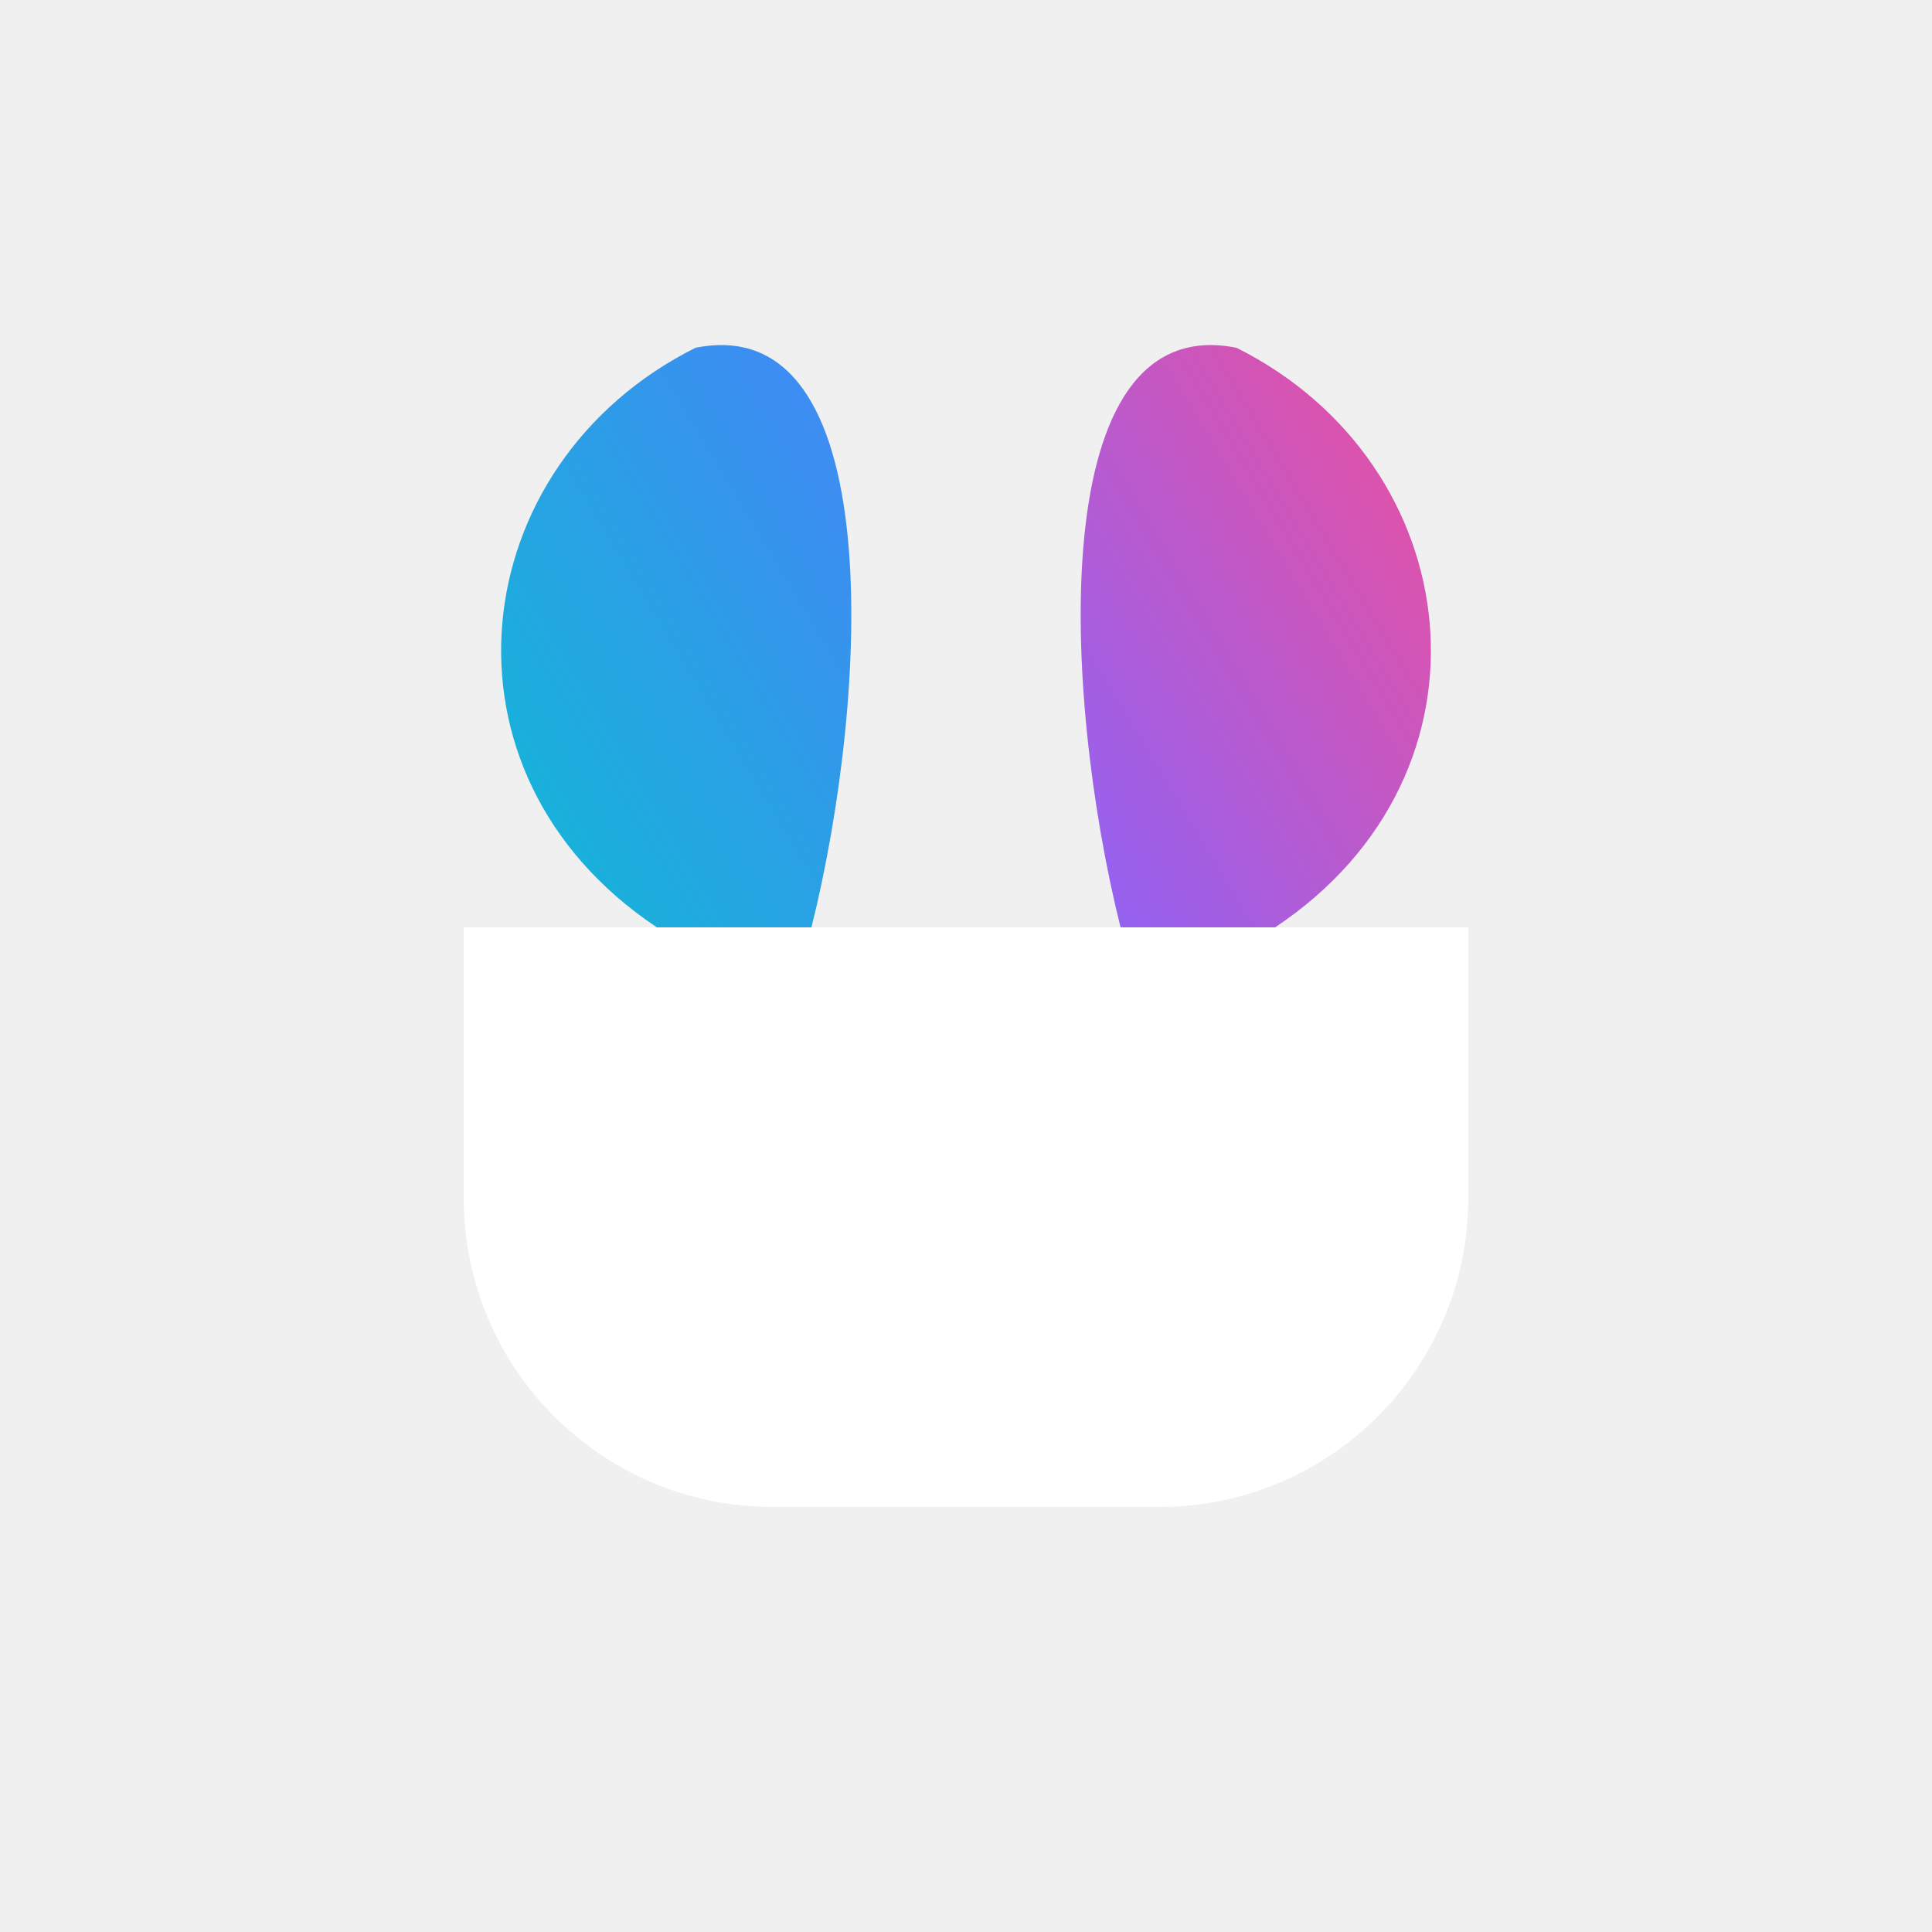
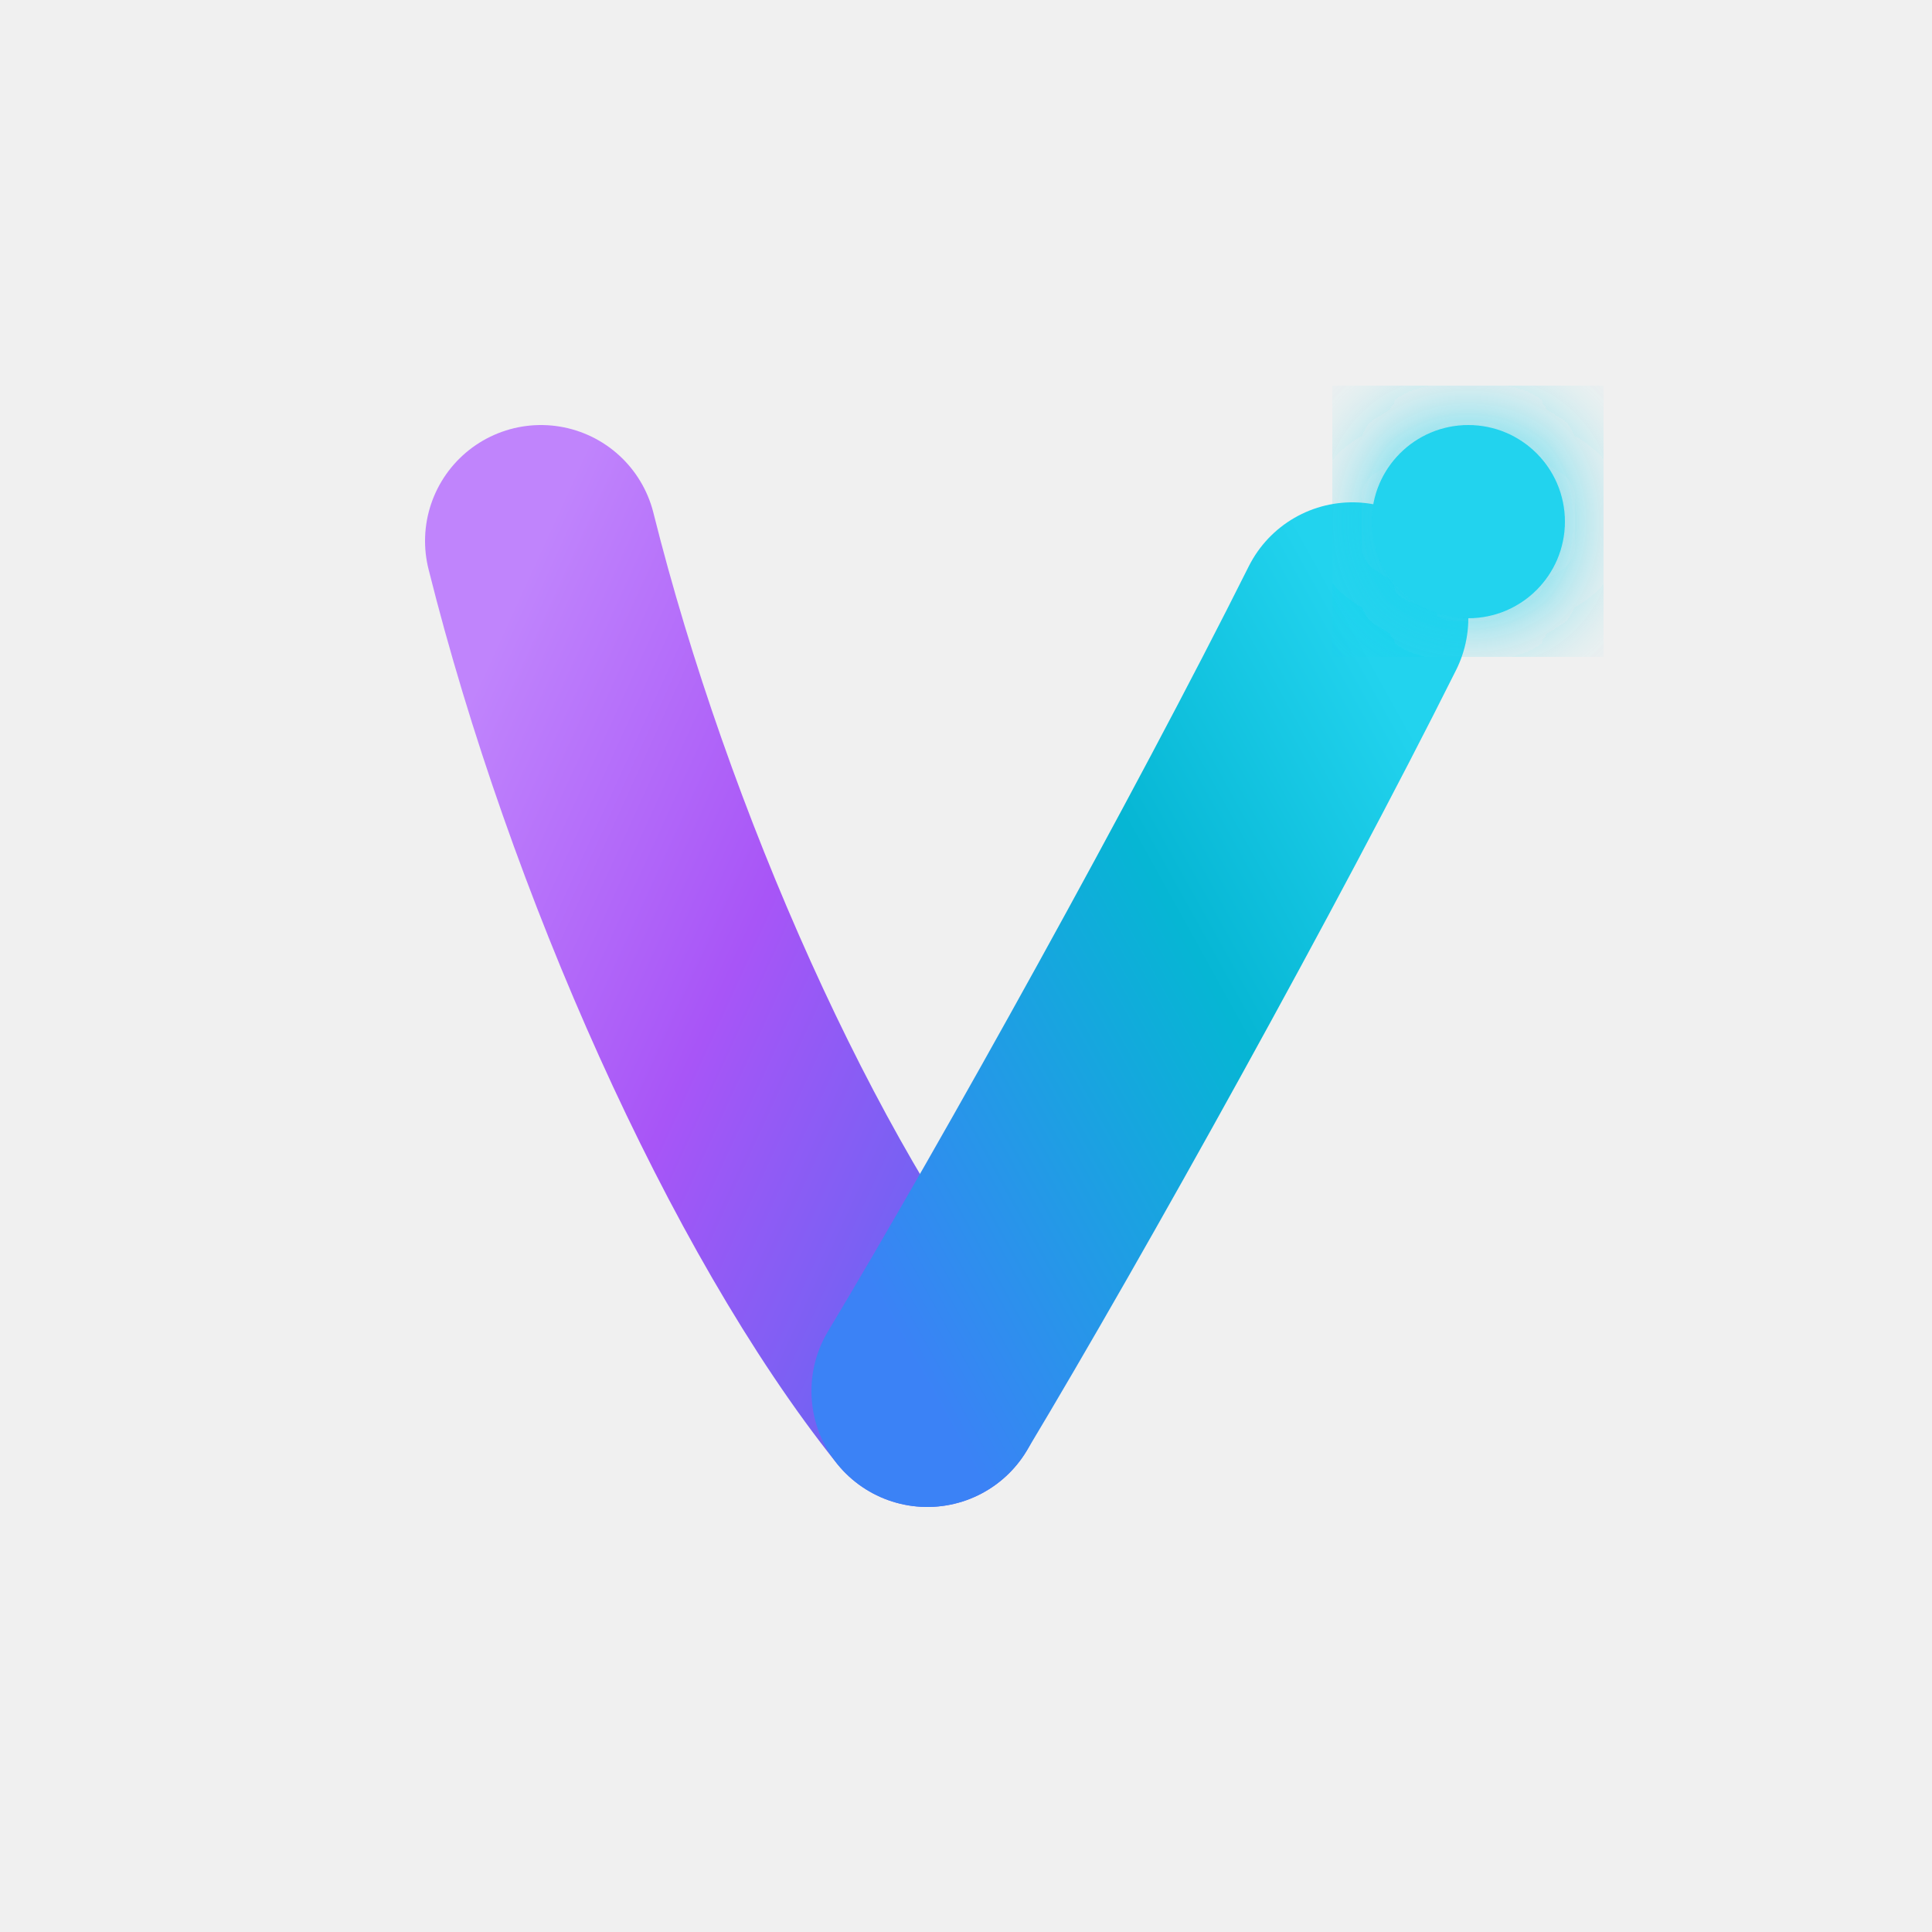
<svg xmlns="http://www.w3.org/2000/svg" viewBox="0 0 100 100" width="100%" height="100%">
  <defs>
-     <linearGradient id="gradient-left" x1="0%" y1="100%" x2="100%" y2="0%">
-       <stop offset="0%" stop-color="#06b6d4" />
-       <stop offset="100%" stop-color="#3b82f6" />
+     <linearGradient id="purple-grad" x1="0%" y1="0%" x2="100%" y2="100%">
+       <stop offset="0%" stop-color="#c084fc" />
+       <stop offset="50%" stop-color="#a855f7" />
+       <stop offset="100%" stop-color="#6366f1" />
    </linearGradient>
-     <linearGradient id="gradient-right" x1="0%" y1="100%" x2="100%" y2="0%">
-       <stop offset="0%" stop-color="#8b5cf6" />
-       <stop offset="100%" stop-color="#ec4899" />
+     <linearGradient id="cyan-grad" x1="0%" y1="100%" x2="100%" y2="0%">
+       <stop offset="0%" stop-color="#3b82f6" />
+       <stop offset="60%" stop-color="#06b6d4" />
+       <stop offset="100%" stop-color="#22d3ee" />
    </linearGradient>
+     <filter id="neon-glow" x="-20%" y="-20%" width="140%" height="140%">
+       <feGaussianBlur stdDeviation="3" result="blur" />
+       <feMerge>
+         <feMergeNode in="blur" />
+         <feMergeNode in="SourceGraphic" />
+       </feMerge>
+     </filter>
  </defs>
-   <path d="M34,48 C22,40 24,24 36,18 C46,16 45,36 42,48 Z" fill="url(#gradient-left)" opacity="0.95" />
-   <path d="M66,48 C78,40 76,24 64,18 C54,16 55,36 58,48 Z" fill="url(#gradient-right)" opacity="0.95" />
-   <path d="M24,48 h52 v14 a16,16 0 0 1 -16,16 h-20 a16,16 0 0 1 -16,-16 Z" fill="#FFFFFF" />
+   <path d="M28,28 C32,44 40,62 48,72" fill="none" stroke="url(#purple-grad)" stroke-width="12" stroke-linecap="round" />
+   <path d="M48,72 C54,62 64,44 70,32" fill="none" stroke="url(#cyan-grad)" stroke-width="12" stroke-linecap="round" />
+   <circle cx="76" cy="27" r="5" fill="#22d3ee" filter="url(#neon-glow)" />
</svg>
